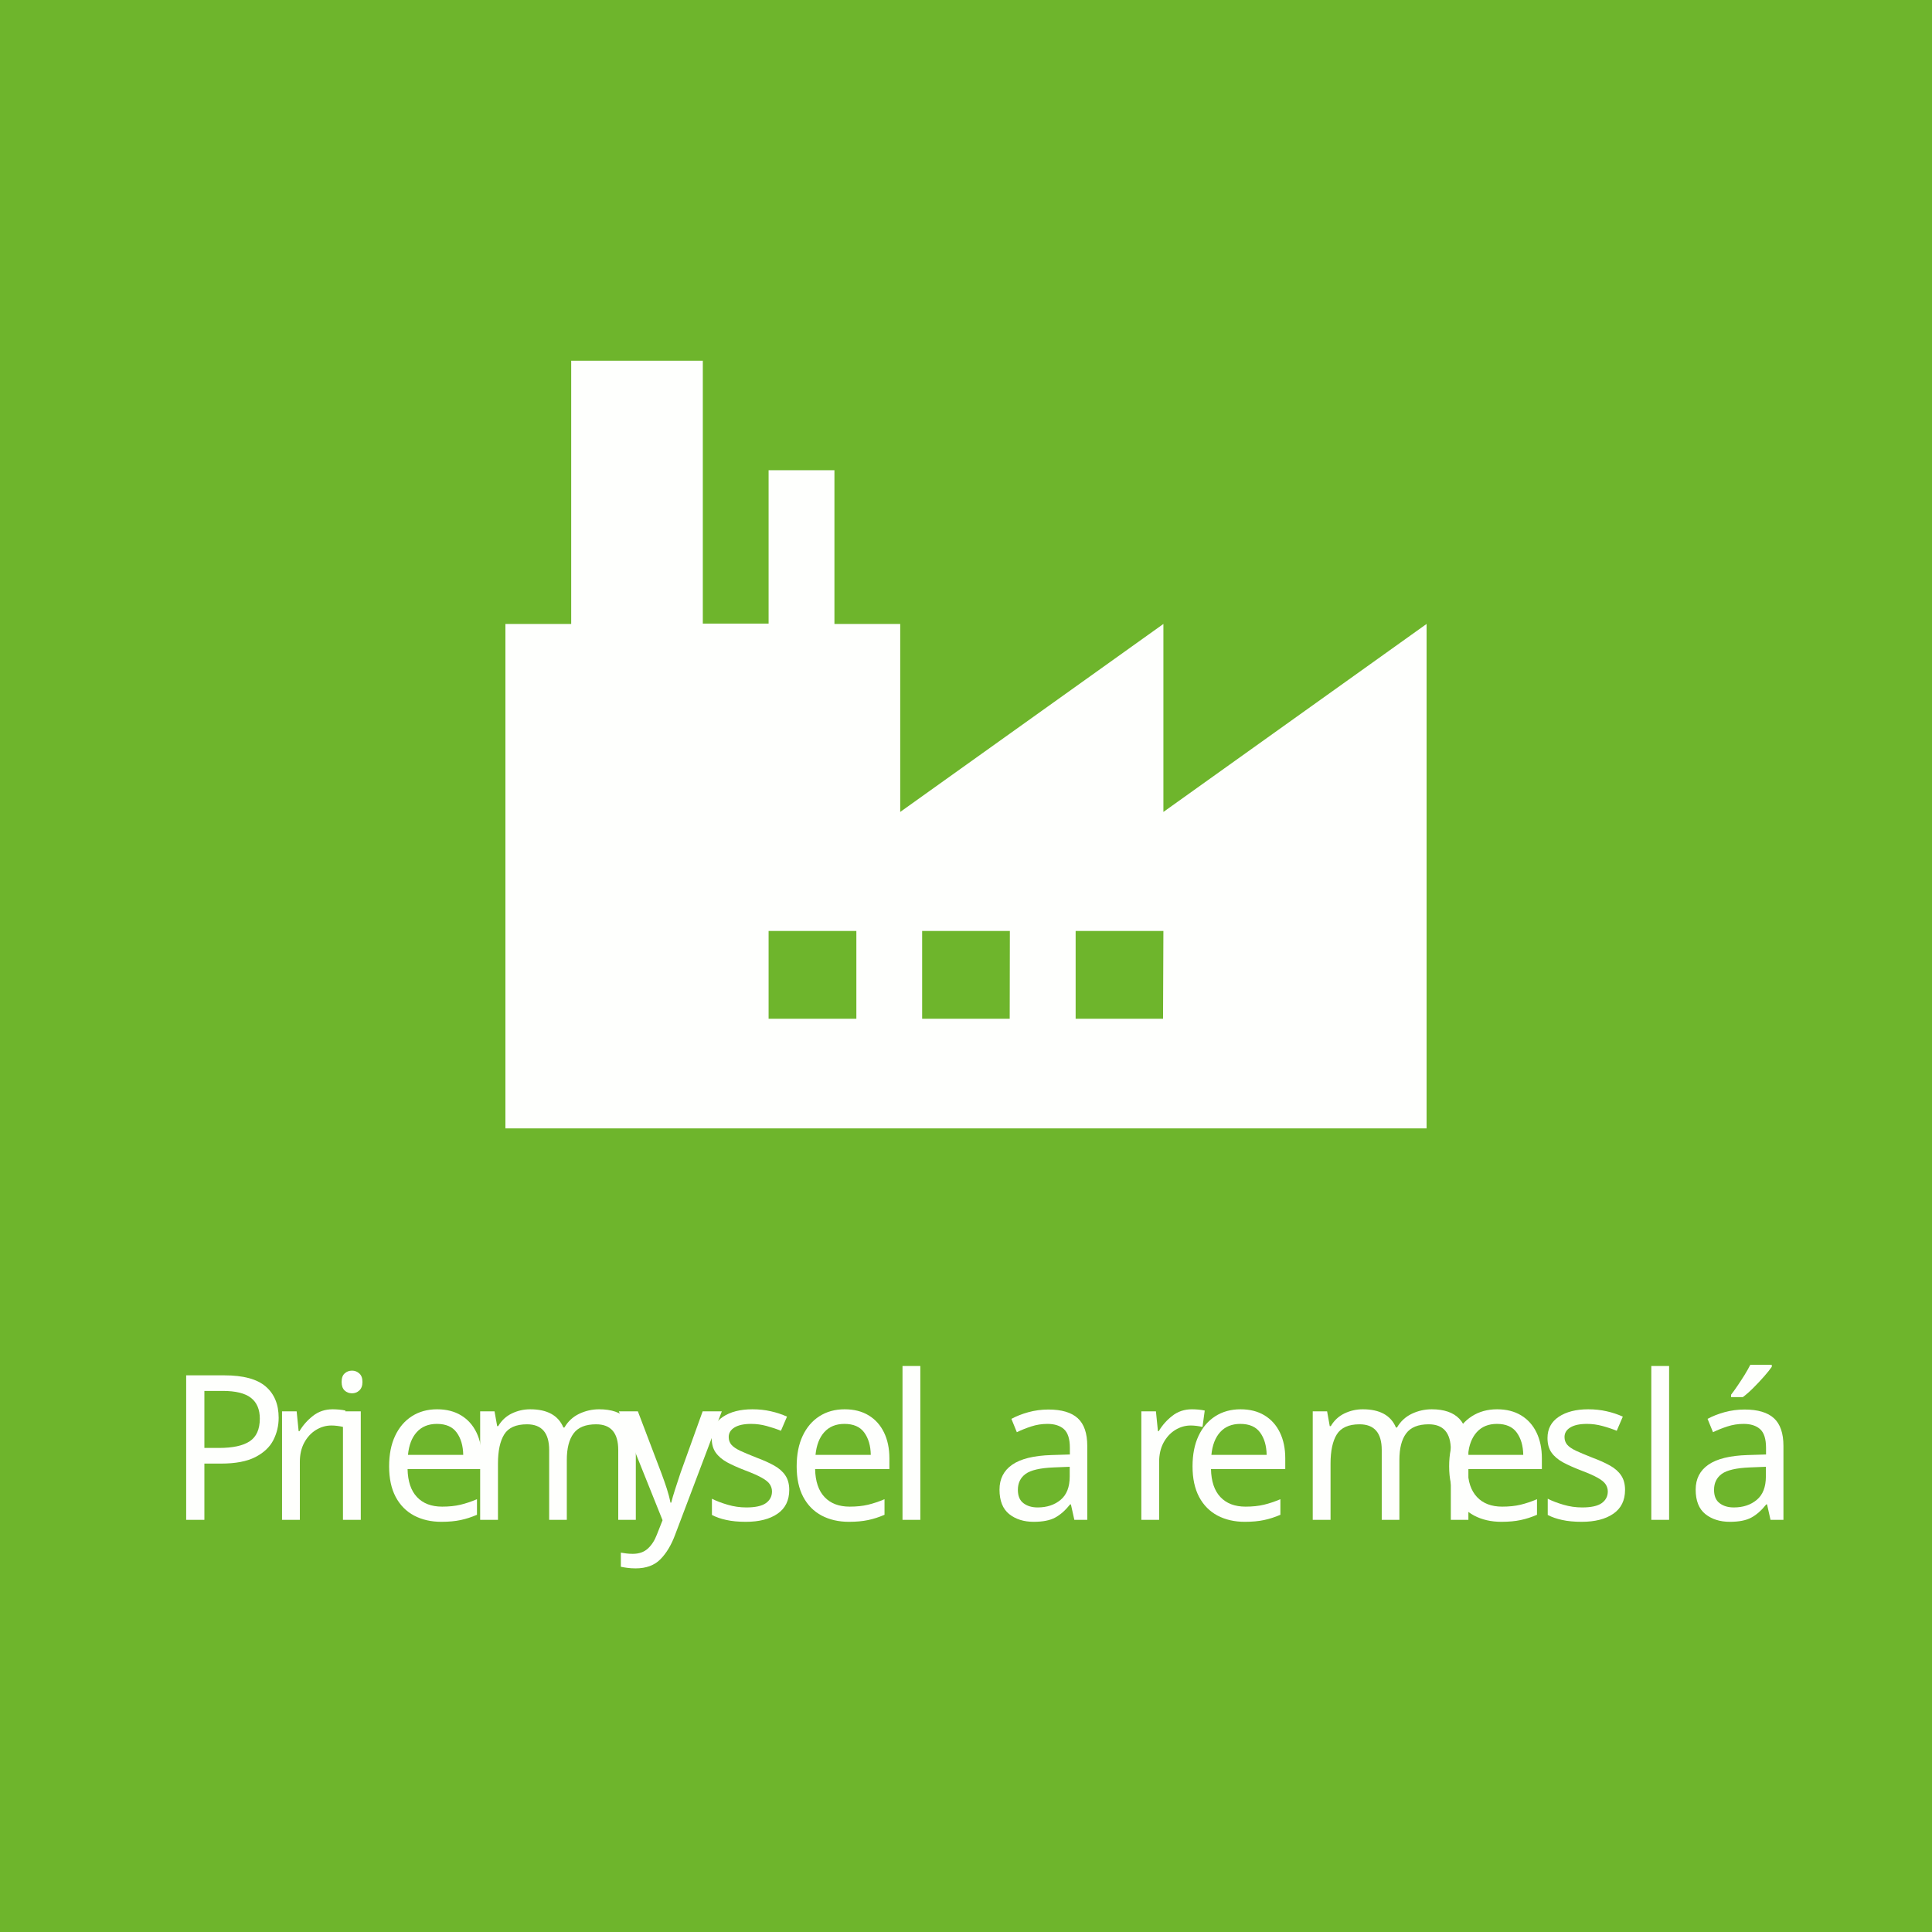
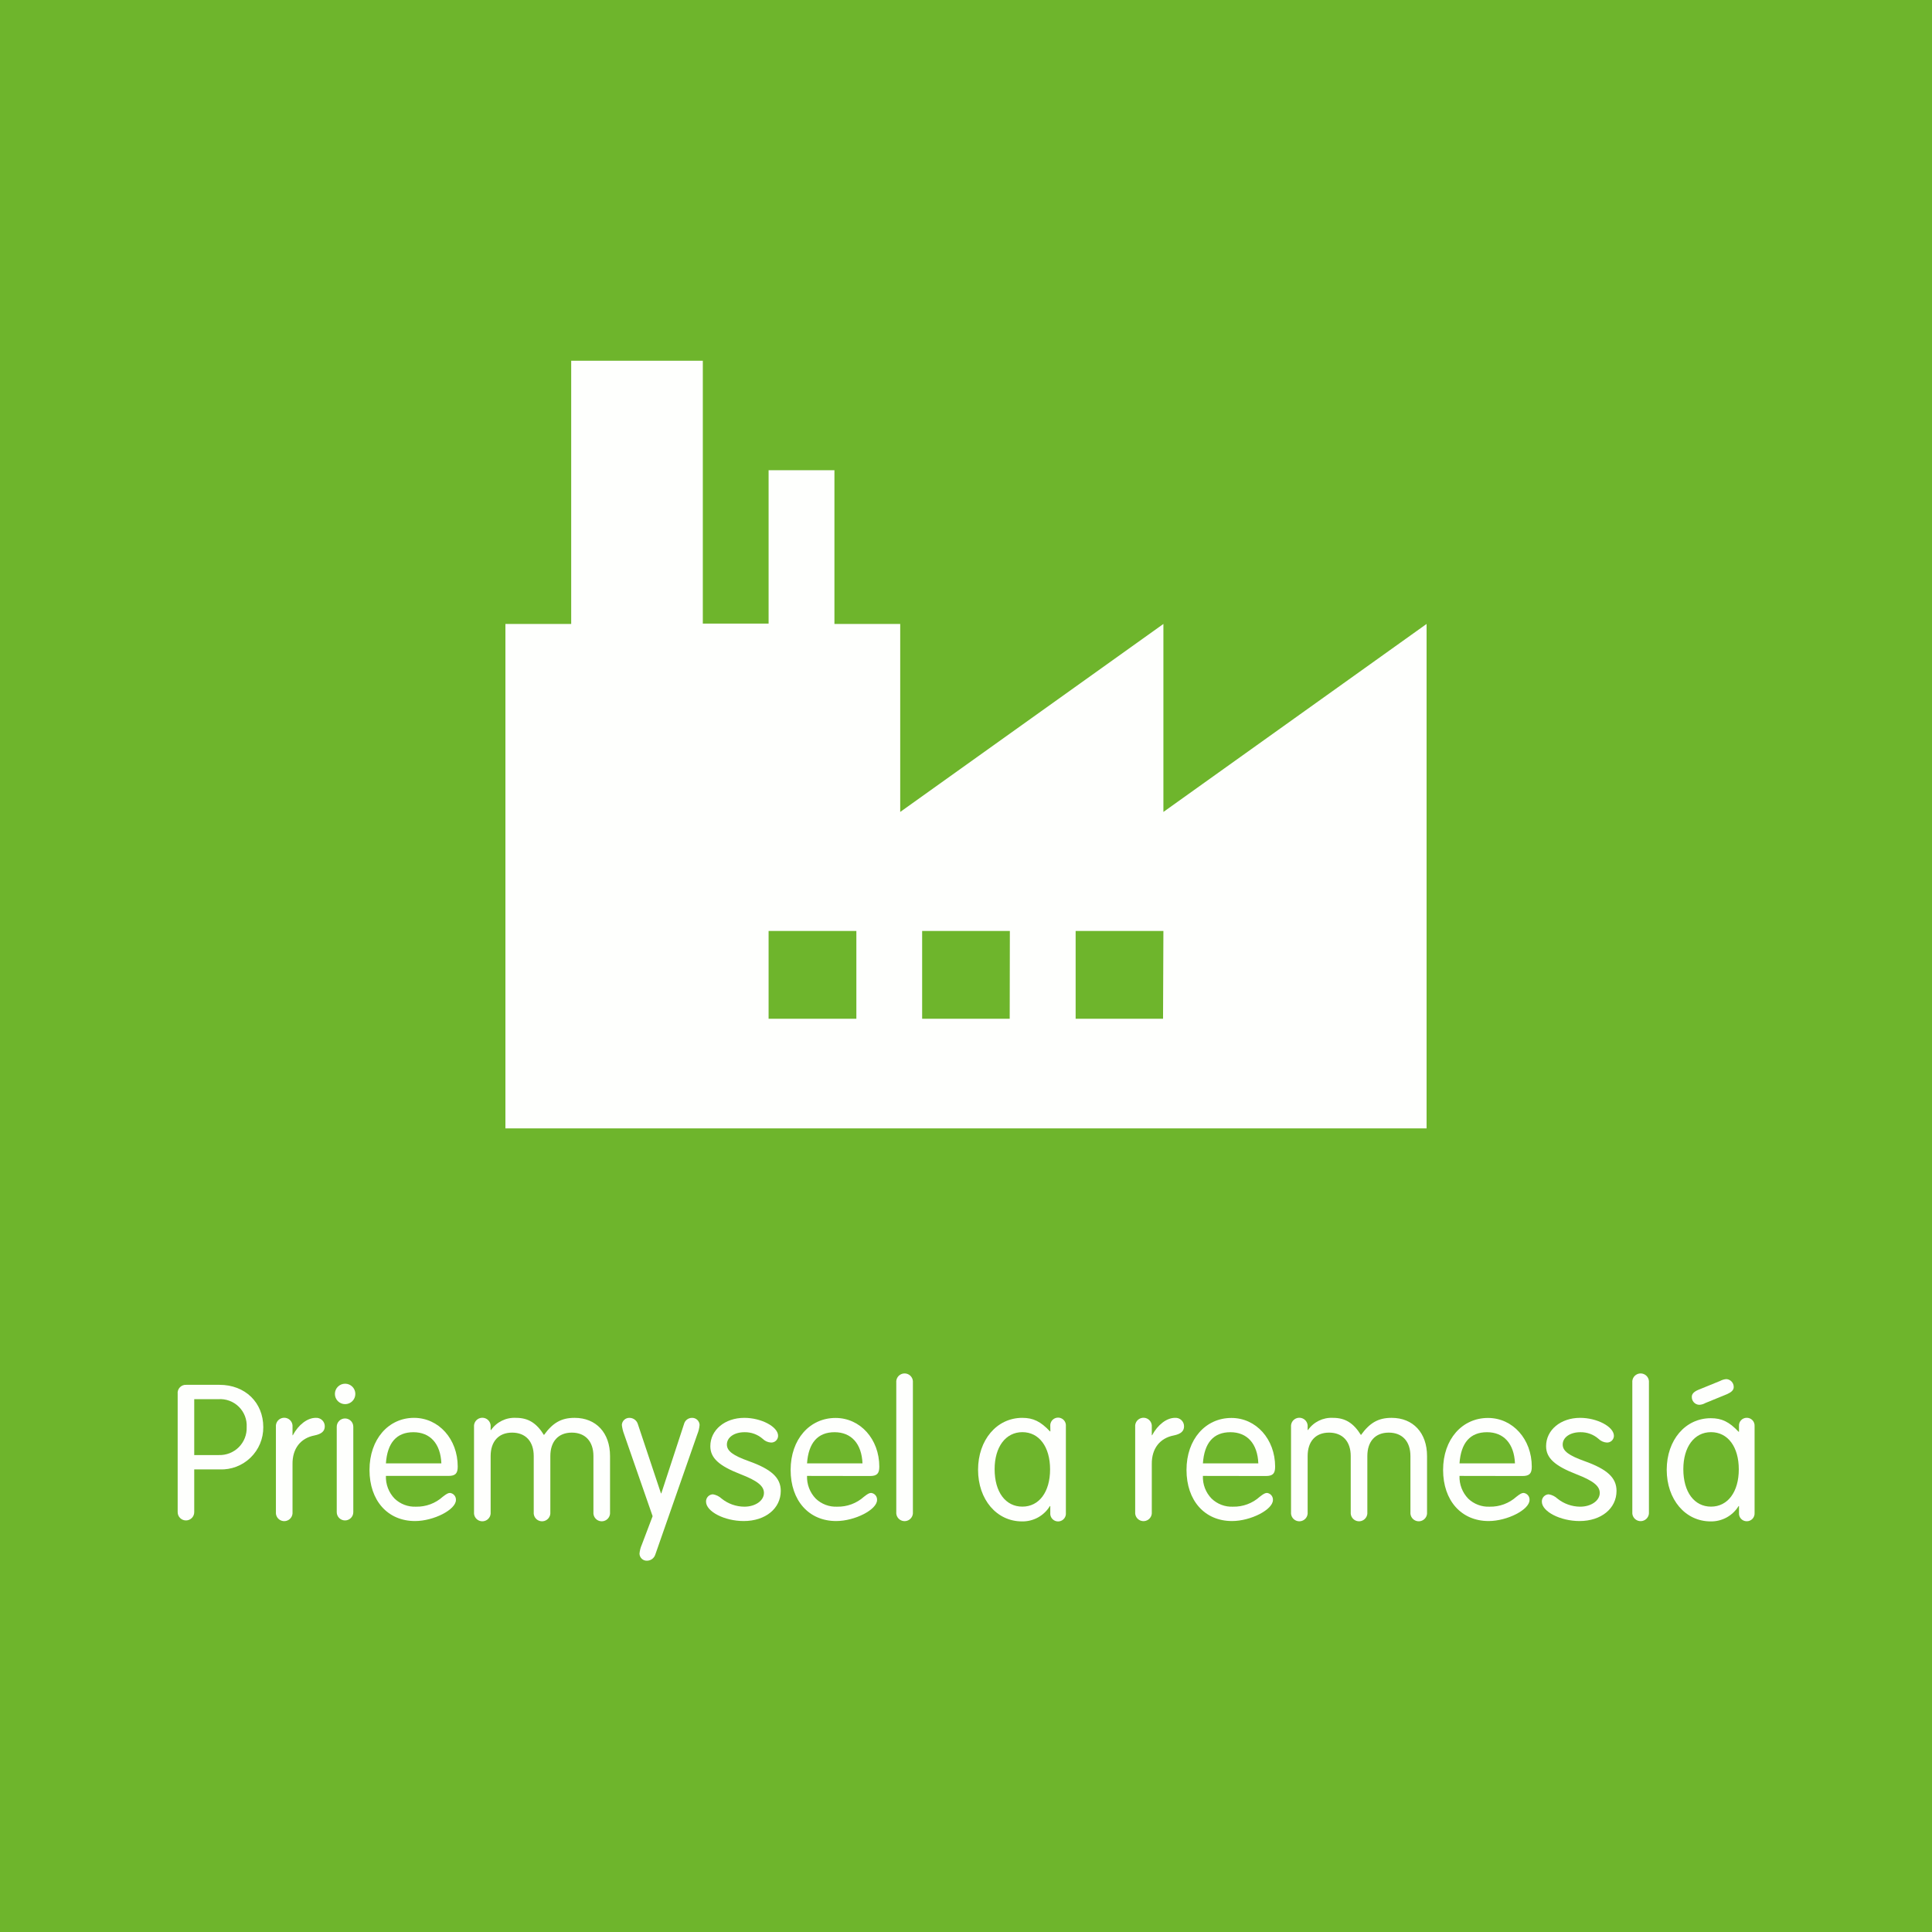
<svg xmlns="http://www.w3.org/2000/svg" viewBox="0 0 377.98 377.98">
  <defs>
-     <style>.cls-1{fill:#6eb52c;}.cls-2,.cls-3{fill:#fefffd;}.cls-3{font-size:39.59px;font-family:VAGRundschriftD-Lig, VAG Rundschrift D;}.cls-4{letter-spacing:0.01em;}.cls-5{letter-spacing:-0.01em;}.cls-6{letter-spacing:-0.01em;}.cls-7{letter-spacing:-0.01em;}.cls-8{letter-spacing:0em;}</style>
+     <style>.cls-1{fill:#6eb52c;}.cls-2{fill:#fefffd;}</style>
  </defs>
  <g id="Layer_2" data-name="Layer 2">
    <g id="Capa_1" data-name="Capa 1">
      <rect class="cls-1" width="377.98" height="377.98" />
      <g id="_Group_" data-name="&lt;Group&gt;">
-         <path id="_Compound_Path_" data-name="&lt;Compound Path&gt;" class="cls-2" d="M227.61,158.85V122.07l-51.49,36.78V122.07H163.25V92H150.37v30H137.5V70.58H111.75v51.49H98.88v98.69H279.1V122.07Zm-60.07,40.46H150.37V182.14h17.17Zm30,0H180.41V182.14h17.16Zm30,0H210.44V182.14h17.17Z" />
+         <g id="_Group_2" data-name="&lt;Group&gt;">
+           <path class="cls-2" d="M227.61,158.85V122.07l-51.49,36.78V122.07H163.25V92H150.37v30H137.5V70.58H111.75v51.49H98.88v98.69H279.1V122.07Zm-60.07,40.46H150.37V182.14h17.17Zm30,0H180.41V182.14h17.16Zm30,0H210.44V182.14h17.17Z" />
+         </g>
      </g>
-       <text class="cls-3" transform="translate(32.58 297.34)">P<tspan class="cls-4" x="19.24" y="0">r</tspan>
-         <tspan x="31.16" y="0">ie</tspan>
-         <tspan class="cls-5" x="58" y="0">m</tspan>
-         <tspan class="cls-6" x="88.45" y="0">y</tspan>
-         <tspan x="104.64" y="0">s</tspan>
-         <tspan class="cls-4" x="121.11" y="0">e</tspan>
-         <tspan x="140.63" y="0">l a </tspan>
-         <tspan class="cls-7" x="187.35" y="0">r</tspan>
-         <tspan x="198.56" y="0">em</tspan>
-         <tspan class="cls-8" x="248.76" y="0">e</tspan>
-         <tspan x="268.16" y="0">slá</tspan>
-       </text>
+       <path class="cls-2" d="M38,295.84a1.62,1.62,0,1,1-3.24,0V272.71a1.6,1.6,0,0,1,1.74-1.78h6.45c5,0,8.56,3.45,8.56,8.28A8.2,8.2,0,0,1,43,287.48H38Zm0-11.17h4.83a5.27,5.27,0,0,0,5.43-5.46,5.19,5.19,0,0,0-5.58-5.47H38Z" />
+       <path class="cls-2" d="M57.29,280.79c1.1-2.06,2.85-3.4,4.47-3.4a1.65,1.65,0,0,1,1.78,1.66c0,.95-.63,1.5-2,1.78-2.73.52-4.35,2.57-4.31,5.62v9.39a1.63,1.63,0,1,1-3.25,0V279.13a1.63,1.63,0,1,1,3.25,0v1.66Z" />
+       <path class="cls-2" d="M69.52,272.71a2,2,0,1,1-2-2A2,2,0,0,1,69.52,272.71Zm-.4,23.13a1.62,1.62,0,1,1-3.24,0V279.13a1.62,1.62,0,1,1,3.24,0Z" />
+       <path class="cls-2" d="M75.5,288.75a6.09,6.09,0,0,0,1.7,4.44,5.69,5.69,0,0,0,4.2,1.58,7.56,7.56,0,0,0,5.22-1.94c.76-.59,1.07-.75,1.43-.75a1.32,1.32,0,0,1,1.15,1.38c0,1.9-4.36,4.12-8,4.12-5.35,0-8.91-4-8.91-10S76,277.39,81,277.39c4.83,0,8.55,4.15,8.55,9.54,0,1.35-.47,1.82-1.82,1.82Zm10.85-2.45c-.16-3.85-2.18-6.1-5.47-6.1s-5.1,2.06-5.38,6.1Z" />
+       <path class="cls-2" d="M96.05,279.8a5.57,5.57,0,0,1,4.91-2.41c2.37,0,4,1,5.46,3.36,1.74-2.41,3.41-3.36,6-3.36,4.2,0,6.93,2.93,6.93,7.48v11a1.63,1.63,0,1,1-3.25,0v-11c0-2.85-1.58-4.59-4.23-4.59s-4.2,1.74-4.2,4.59v11a1.63,1.63,0,1,1-3.25,0v-11c0-2.85-1.58-4.59-4.23-4.59s-4.2,1.74-4.2,4.59v11a1.63,1.63,0,1,1-3.25,0V279.13a1.63,1.63,0,1,1,3.25,0v.59Z" />
+       <path class="cls-2" d="M122.1,280.59a7.32,7.32,0,0,1-.44-1.82,1.46,1.46,0,0,1,1.51-1.38,1.72,1.72,0,0,1,1.62,1.22l4.52,13.55h.07l4.44-13.55a1.61,1.61,0,0,1,1.54-1.22,1.45,1.45,0,0,1,1.51,1.38,6.08,6.08,0,0,1-.44,1.82l-8.23,23.56a1.72,1.72,0,0,1-1.59,1.19,1.42,1.42,0,0,1-1.5-1.38,5.66,5.66,0,0,1,.47-1.79l2.1-5.54Z" />
+       <path class="cls-2" d="M152.23,280.91a1.33,1.33,0,0,1-1.43,1.31,2.52,2.52,0,0,1-1.58-.72,5.24,5.24,0,0,0-3.56-1.3c-2,0-3.45,1-3.45,2.41,0,1.27,1.19,2.14,4.28,3.25,4.43,1.58,6.26,3.25,6.26,5.82,0,3.45-3,5.9-7.25,5.9-3.76,0-7.37-1.86-7.37-3.8a1.39,1.39,0,0,1,1.35-1.43,3.29,3.29,0,0,1,1.7.84,7.15,7.15,0,0,0,4.44,1.58c2.18,0,3.84-1.19,3.84-2.69,0-1.35-1.27-2.38-4.55-3.65-4.28-1.66-5.94-3.2-5.94-5.5,0-3.17,2.85-5.54,6.65-5.54C148.94,277.39,152.23,279.13,152.23,280.91Z" />
+       <path class="cls-2" d="M157.89,288.75a6.09,6.09,0,0,0,1.7,4.44,5.69,5.69,0,0,0,4.2,1.58,7.59,7.59,0,0,0,5.23-1.94c.75-.59,1.07-.75,1.42-.75a1.31,1.31,0,0,1,1.15,1.38c0,1.9-4.35,4.12-8,4.12-5.34,0-8.91-4-8.91-10s3.73-10.17,8.79-10.17c4.84,0,8.56,4.15,8.56,9.54,0,1.35-.48,1.82-1.82,1.82Zm10.85-2.45c-.16-3.85-2.18-6.1-5.46-6.1s-5.11,2.06-5.39,6.1Z" />
+       <path class="cls-2" d="M178.6,295.84a1.63,1.63,0,1,1-3.25,0V270.46a1.63,1.63,0,1,1,3.25,0Z" />
+       <path class="cls-2" d="M205.48,279a1.53,1.53,0,1,1,3.05,0V296a1.53,1.53,0,1,1-3.05,0v-1.35h-.08a6.24,6.24,0,0,1-5.46,3c-4.95,0-8.59-4.28-8.59-10.1S195,277.39,200,277.39c2.14,0,3.6.71,5.42,2.65h.08Zm-10.89,8.43c0,4.48,2.14,7.33,5.43,7.33s5.42-2.89,5.42-7.29-2.14-7.28-5.42-7.28S194.59,283.09,194.59,287.44Z" />
+       <path class="cls-2" d="M225.4,280.79c1.11-2.06,2.85-3.4,4.47-3.4a1.65,1.65,0,0,1,1.78,1.66c0,.95-.63,1.5-2,1.78-2.73.52-4.35,2.57-4.31,5.62v9.39a1.63,1.63,0,1,1-3.25,0V279.13a1.63,1.63,0,1,1,3.25,0v1.66Z" />
+       <path class="cls-2" d="M235.34,288.75a6,6,0,0,0,1.7,4.44,5.67,5.67,0,0,0,4.2,1.58,7.58,7.58,0,0,0,5.22-1.94c.75-.59,1.07-.75,1.43-.75a1.32,1.32,0,0,1,1.15,1.38c0,1.9-4.36,4.12-8,4.12-5.35,0-8.91-4-8.91-10s3.72-10.17,8.79-10.17c4.83,0,8.55,4.15,8.55,9.54,0,1.35-.47,1.82-1.82,1.82Zm10.84-2.45c-.15-3.85-2.17-6.1-5.46-6.1s-5.11,2.06-5.38,6.1Z" />
+       <path class="cls-2" d="M255.88,279.8a5.59,5.59,0,0,1,4.91-2.41c2.38,0,4,1,5.47,3.36,1.74-2.41,3.4-3.36,6-3.36,4.2,0,6.93,2.93,6.93,7.48v11a1.63,1.63,0,1,1-3.25,0v-11c0-2.85-1.58-4.59-4.24-4.59s-4.19,1.74-4.19,4.59v11a1.63,1.63,0,1,1-3.25,0v-11c0-2.85-1.58-4.59-4.24-4.59s-4.19,1.74-4.19,4.59v11a1.63,1.63,0,1,1-3.25,0V279.13a1.63,1.63,0,1,1,3.25,0v.59Z" />
+       <path class="cls-2" d="M285.54,288.75a6.09,6.09,0,0,0,1.7,4.44,5.69,5.69,0,0,0,4.2,1.58,7.6,7.6,0,0,0,5.23-1.94c.75-.59,1.07-.75,1.42-.75a1.31,1.31,0,0,1,1.15,1.38c0,1.9-4.36,4.12-8,4.12-5.34,0-8.91-4-8.91-10s3.72-10.17,8.79-10.17c4.83,0,8.56,4.15,8.56,9.54,0,1.35-.48,1.82-1.83,1.82Zm10.85-2.45c-.16-3.85-2.18-6.1-5.47-6.1s-5.1,2.06-5.38,6.1Z" />
+       <path class="cls-2" d="M315.75,280.91a1.33,1.33,0,0,1-1.43,1.31,2.52,2.52,0,0,1-1.58-.72,5.24,5.24,0,0,0-3.56-1.3c-2,0-3.45,1-3.45,2.41,0,1.27,1.19,2.14,4.28,3.25,4.43,1.58,6.25,3.25,6.25,5.82,0,3.45-3,5.9-7.24,5.9-3.76,0-7.37-1.86-7.37-3.8a1.39,1.39,0,0,1,1.35-1.43,3.29,3.29,0,0,1,1.7.84,7.15,7.15,0,0,0,4.44,1.58c2.17,0,3.84-1.19,3.84-2.69,0-1.35-1.27-2.38-4.56-3.65-4.27-1.66-5.94-3.2-5.94-5.5,0-3.17,2.86-5.54,6.66-5.54C312.46,277.39,315.75,279.13,315.75,280.91Z" />
+       <path class="cls-2" d="M322.6,295.84a1.63,1.63,0,1,1-3.25,0V270.46a1.63,1.63,0,1,1,3.25,0Z" />
+       <path class="cls-2" d="M340.22,279a1.51,1.51,0,0,1,1.5-1.62,1.52,1.52,0,0,1,1.55,1.62V296a1.52,1.52,0,0,1-1.55,1.62,1.51,1.51,0,0,1-1.5-1.62v-1.35h-.08a6.27,6.27,0,0,1-5.47,3c-4.95,0-8.59-4.28-8.59-10.1s3.64-10.09,8.63-10.09c2.14,0,3.61.71,5.43,2.65h.08Zm-10.89,8.43c0,4.48,2.14,7.33,5.42,7.33s5.43-2.89,5.43-7.29-2.14-7.28-5.43-7.28S329.33,283.09,329.33,287.44Zm4.31-12.94a2.57,2.57,0,0,1-1.22.35,1.51,1.51,0,0,1-1.43-1.58c0-.56.44-1,1.27-1.35l4.27-1.74a3,3,0,0,1,1.23-.36,1.54,1.54,0,0,1,1.43,1.55c0,.59-.44,1-1.27,1.38Z" />
    </g>
  </g>
</svg>
